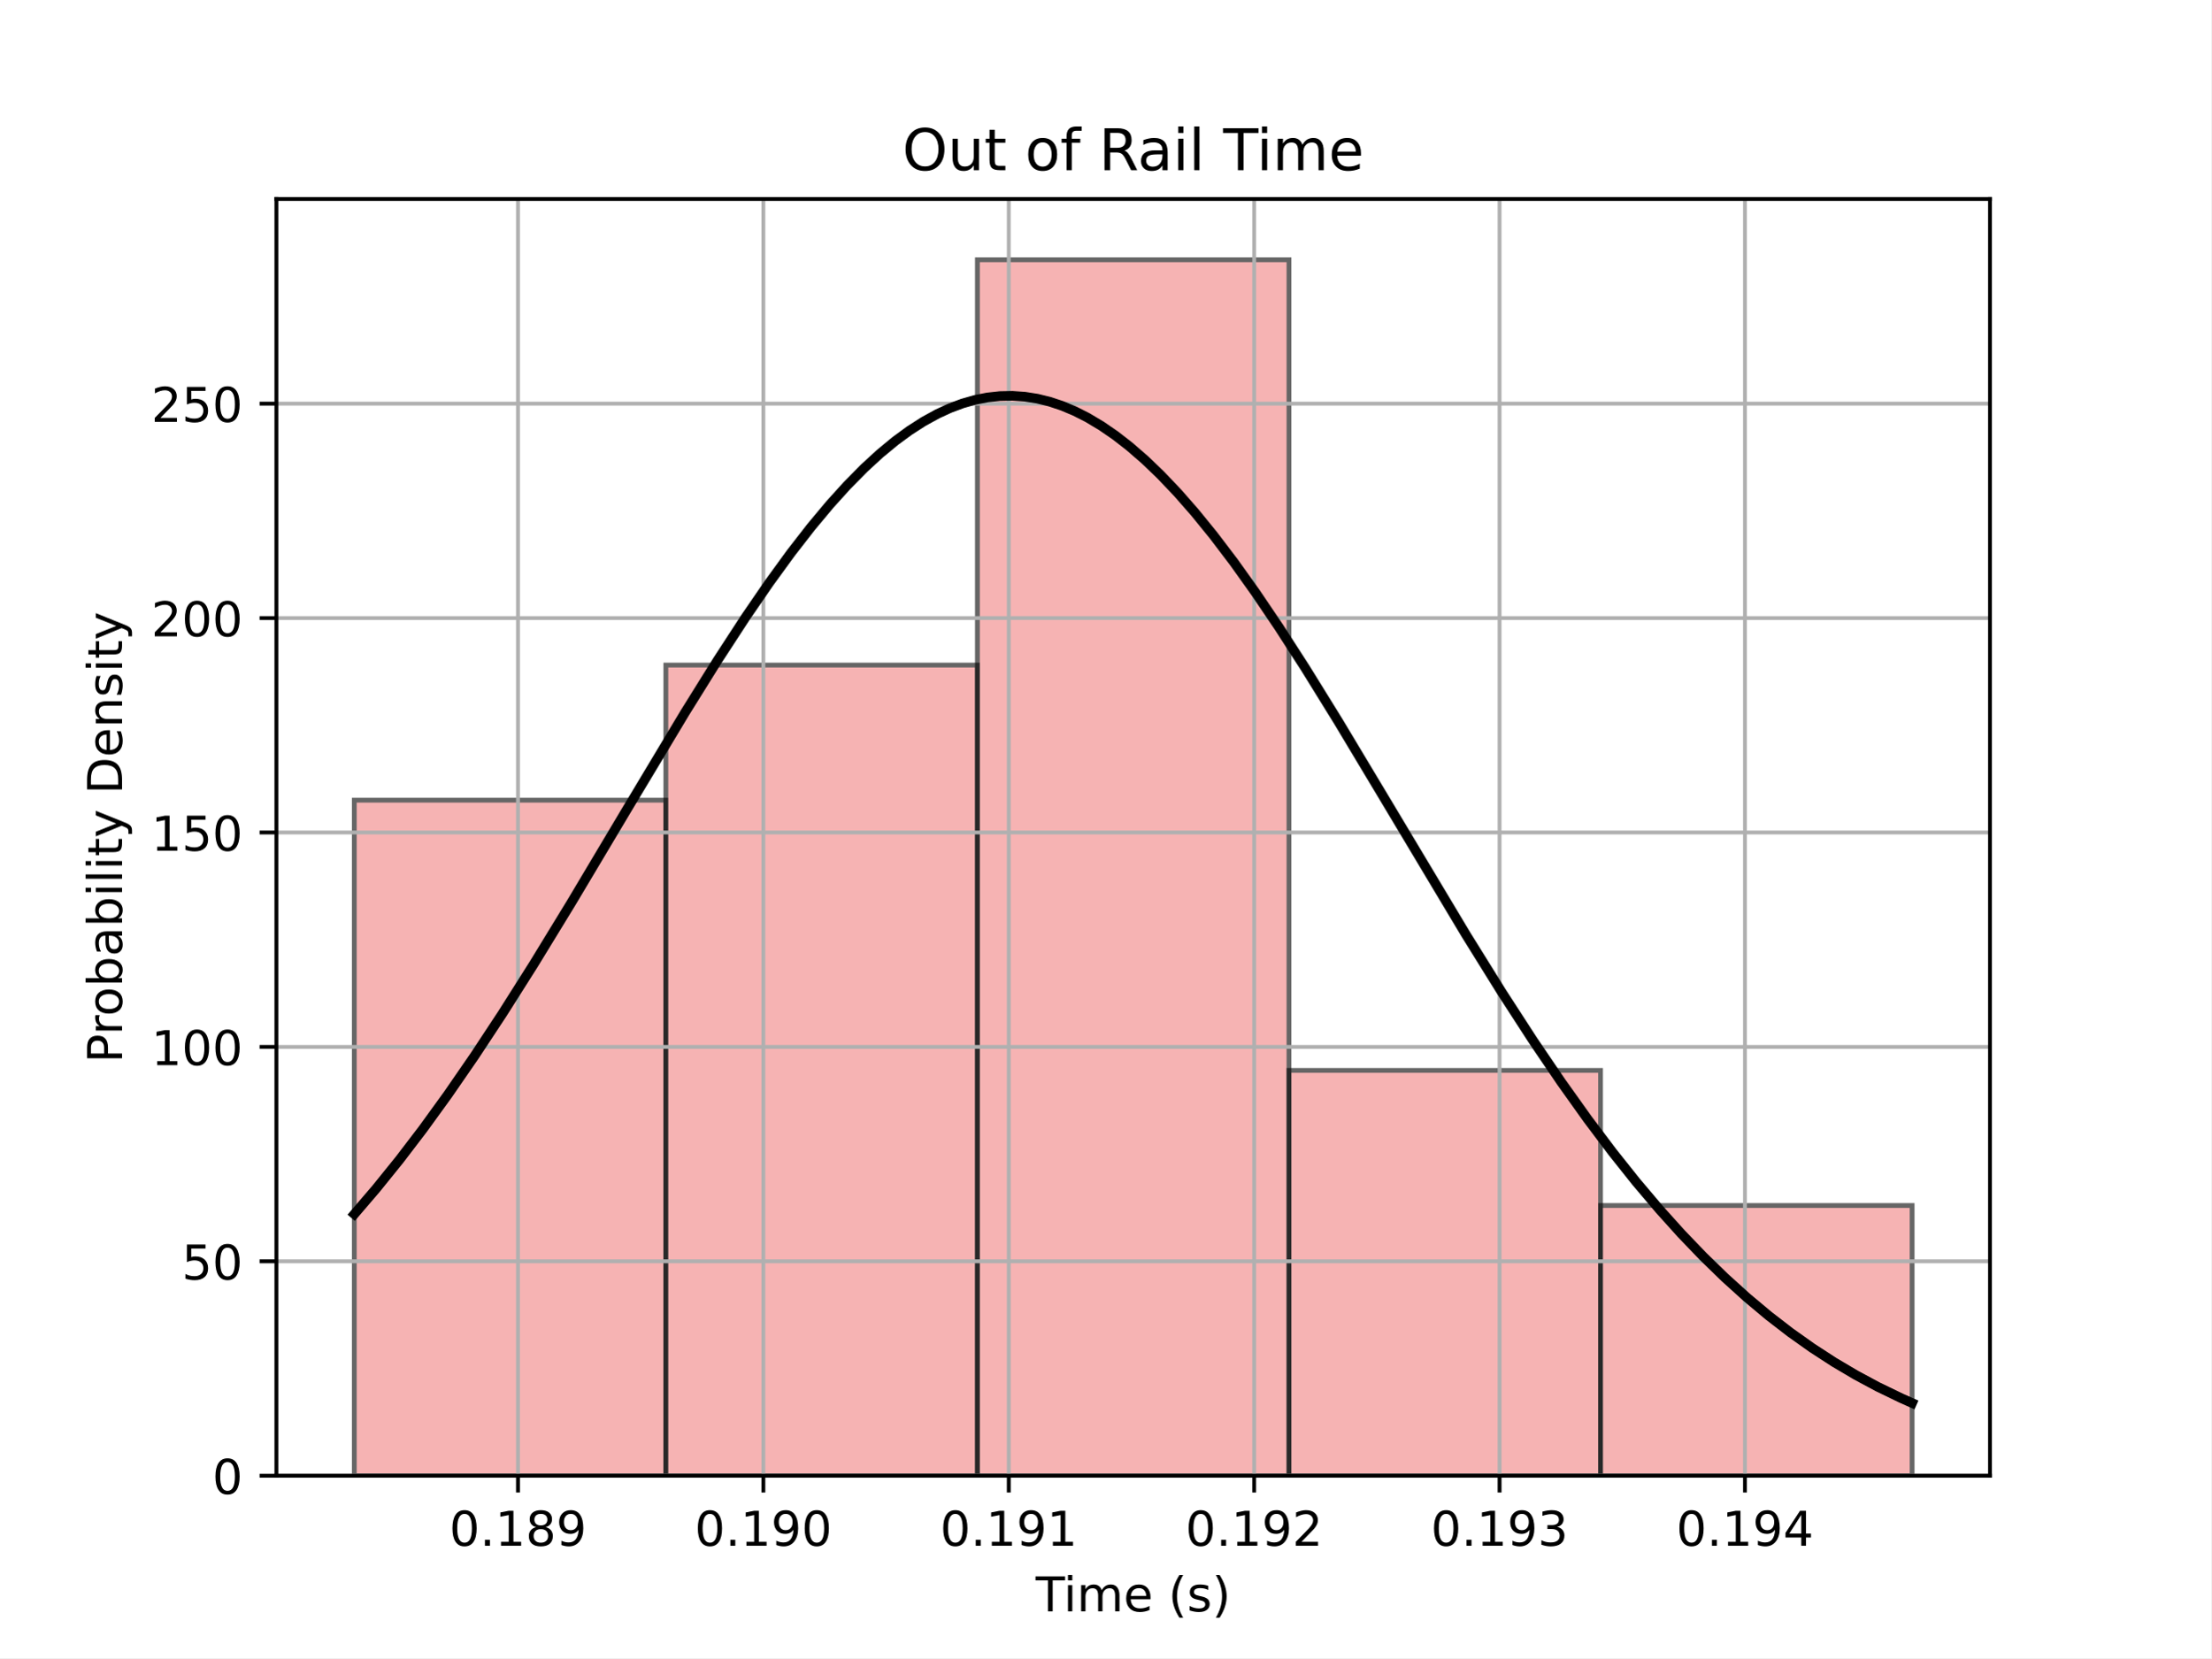
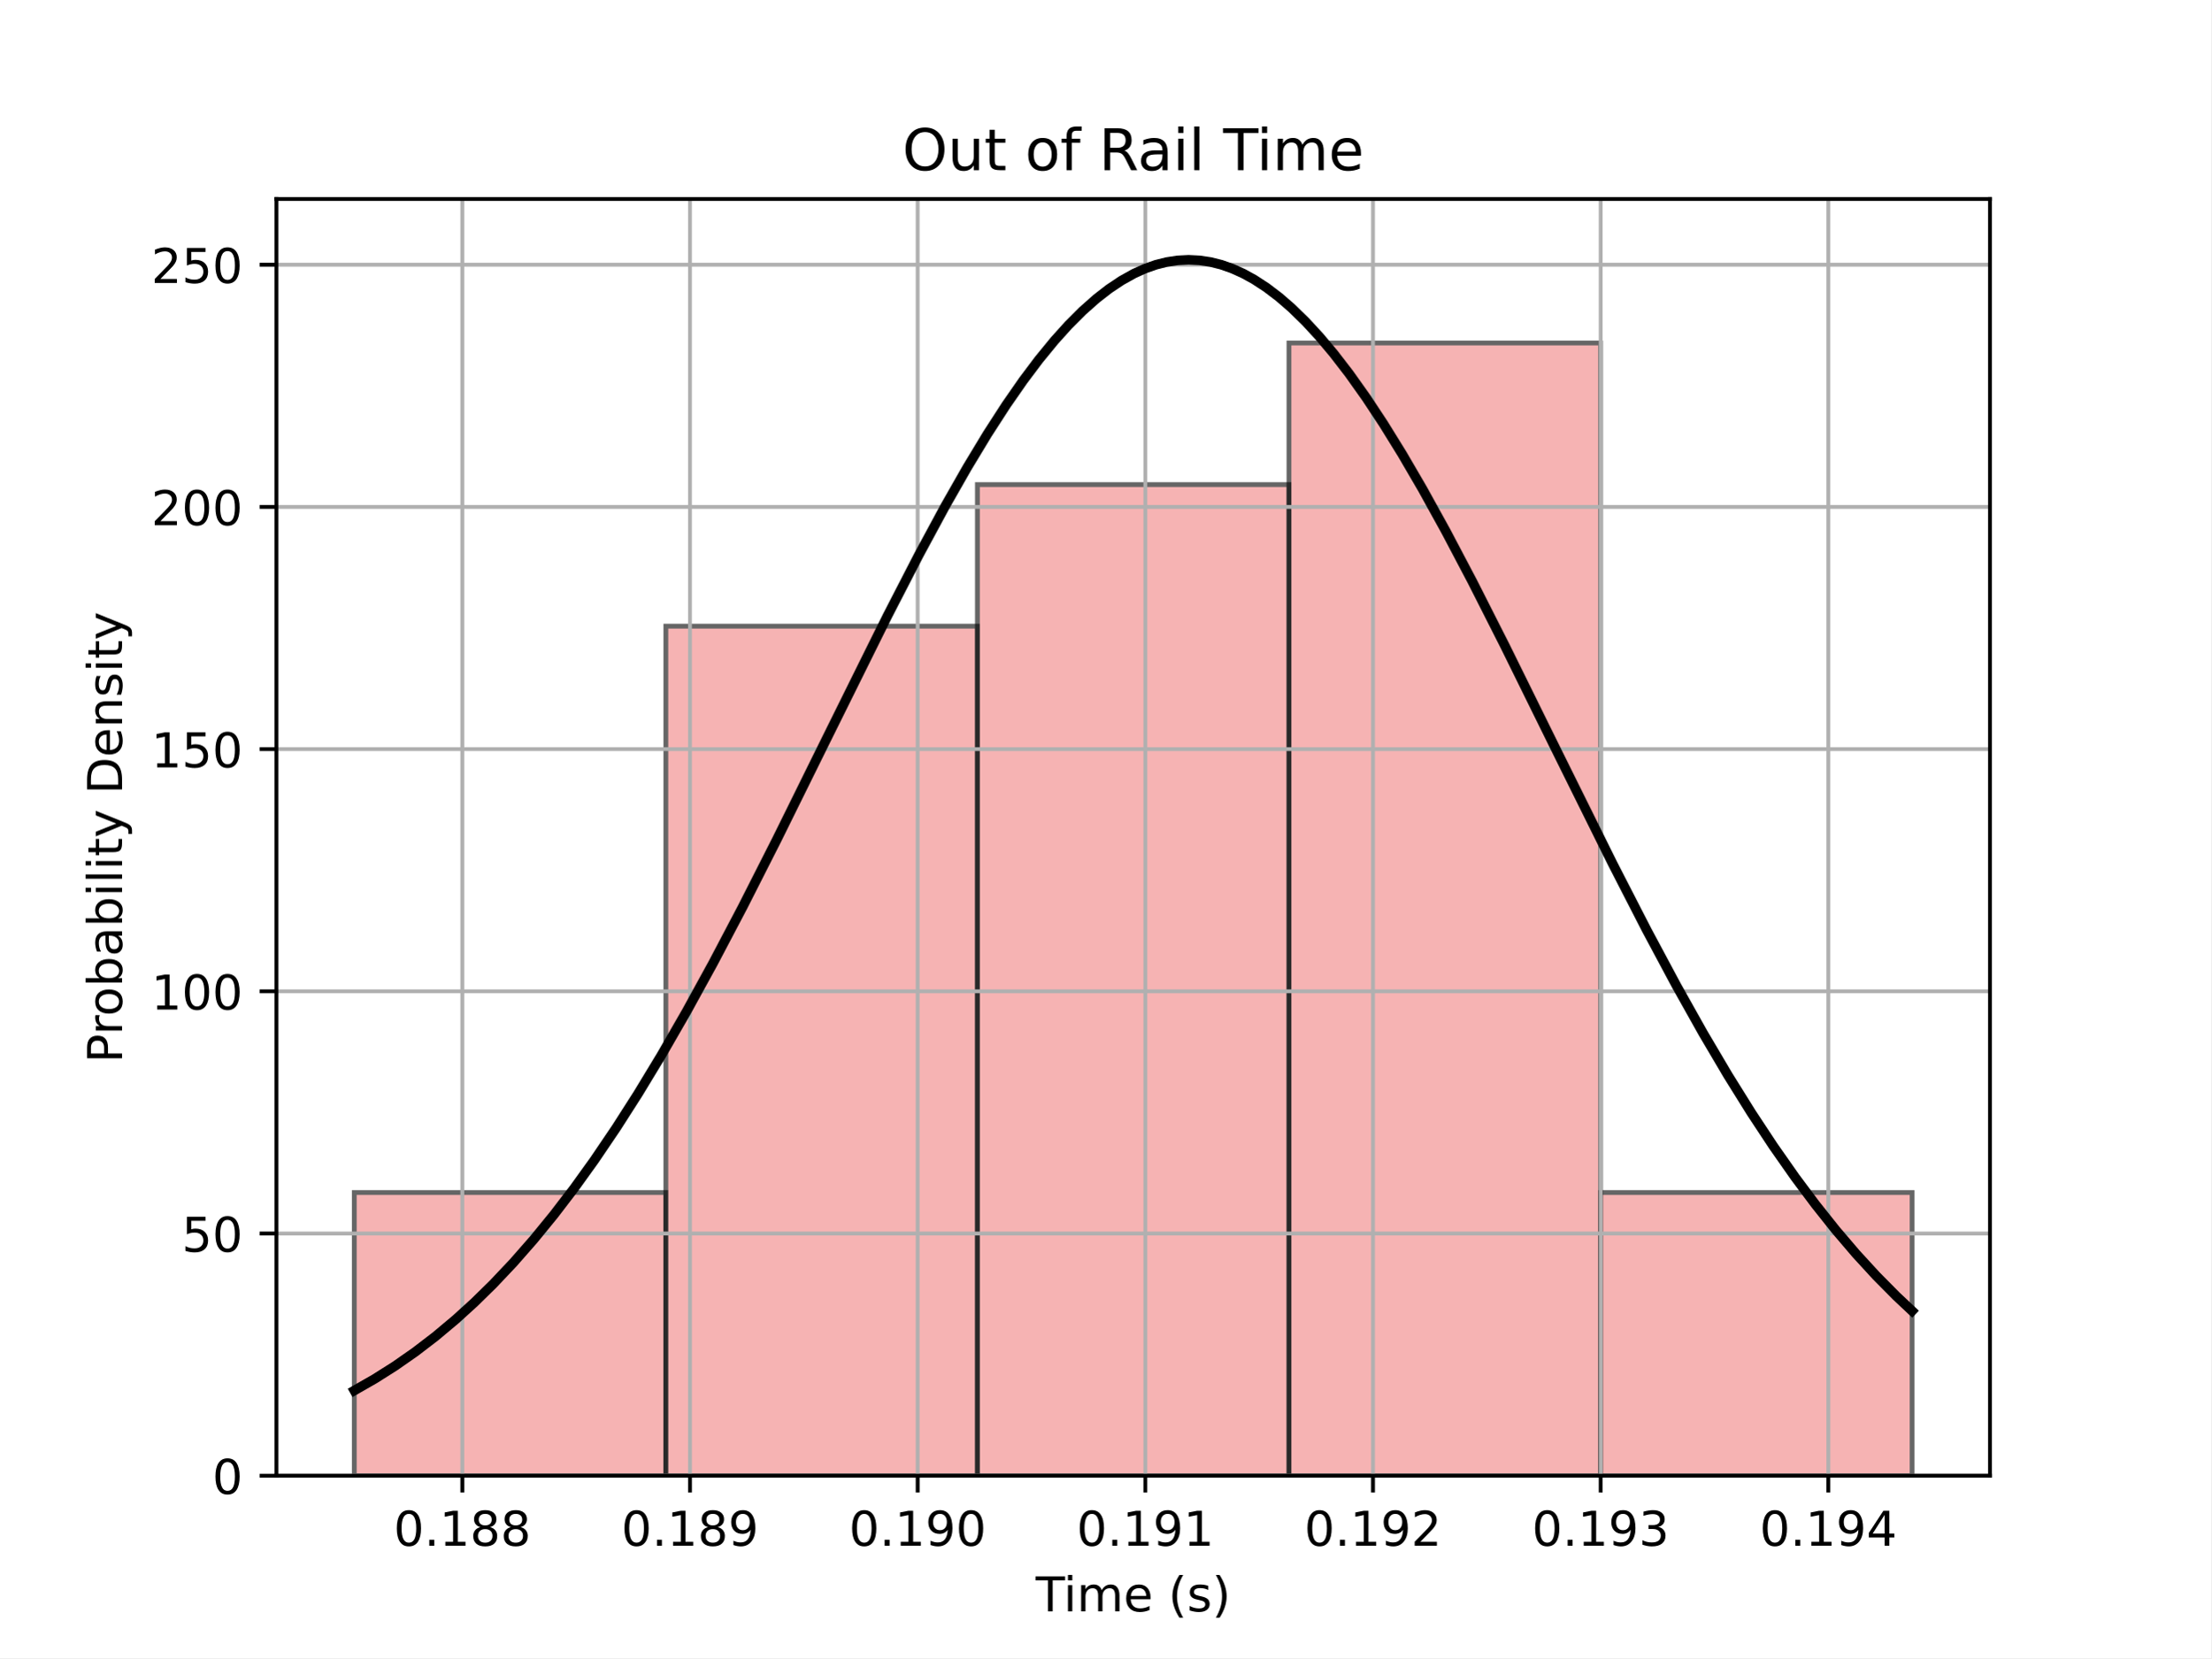
<svg xmlns="http://www.w3.org/2000/svg" xmlns:xlink="http://www.w3.org/1999/xlink" width="460.8pt" height="345.6pt" viewBox="0 0 460.8 345.6" version="1.1">
  <defs>
    <style type="text/css">*{stroke-linejoin: round; stroke-linecap: butt}</style>
  </defs>
  <g id="figure_1">
    <g id="patch_1">
      <path d="M 0 345.6  L 460.8 345.6  L 460.8 0  L 0 0  z " style="fill: #ffffff" />
    </g>
    <g id="axes_1">
      <g id="patch_2">
        <path d="M 57.6 307.584  L 414.72 307.584  L 414.72 41.472  L 57.6 41.472  z " style="fill: #ffffff" />
      </g>
      <g id="patch_3">
-         <path d="M 73.833 307.584  L 138.764 307.584  L 138.764 166.784  L 73.833 166.784  z " clip-path="url(#p3229105e04)" style="fill: #f08080; opacity: 0.6; stroke: #000000; stroke-linejoin: miter" />
+         <path d="M 73.833 307.584  L 138.764 307.584  L 138.764 248.561  L 73.833 248.561  z " clip-path="url(#p61a0f79fcb)" style="fill: #f08080; opacity: 0.6; stroke: #000000; stroke-linejoin: miter" />
      </g>
      <g id="patch_4">
-         <path d="M 138.764 307.584  L 203.695 307.584  L 203.695 138.624  L 138.764 138.624  z " clip-path="url(#p3229105e04)" style="fill: #f08080; opacity: 0.6; stroke: #000000; stroke-linejoin: miter" />
+         <path d="M 138.764 307.584  L 203.695 307.584  L 203.695 130.514  L 138.764 130.514  z " clip-path="url(#p61a0f79fcb)" style="fill: #f08080; opacity: 0.6; stroke: #000000; stroke-linejoin: miter" />
      </g>
      <g id="patch_5">
-         <path d="M 203.695 307.584  L 268.625 307.584  L 268.625 54.144  L 203.695 54.144  z " clip-path="url(#p3229105e04)" style="fill: #f08080; opacity: 0.6; stroke: #000000; stroke-linejoin: miter" />
+         <path d="M 203.695 307.584  L 268.625 307.584  L 268.625 101.002  L 203.695 101.002  z " clip-path="url(#p61a0f79fcb)" style="fill: #f08080; opacity: 0.6; stroke: #000000; stroke-linejoin: miter" />
      </g>
      <g id="patch_6">
-         <path d="M 268.625 307.584  L 333.556 307.584  L 333.556 223.104  L 268.625 223.104  z " clip-path="url(#p3229105e04)" style="fill: #f08080; opacity: 0.6; stroke: #000000; stroke-linejoin: miter" />
+         <path d="M 268.625 307.584  L 333.556 307.584  L 333.556 71.49  L 268.625 71.49  z " clip-path="url(#p61a0f79fcb)" style="fill: #f08080; opacity: 0.6; stroke: #000000; stroke-linejoin: miter" />
      </g>
      <g id="patch_7">
-         <path d="M 333.556 307.584  L 398.487 307.584  L 398.487 251.264  L 333.556 251.264  z " clip-path="url(#p3229105e04)" style="fill: #f08080; opacity: 0.6; stroke: #000000; stroke-linejoin: miter" />
+         <path d="M 333.556 307.584  L 398.487 307.584  L 398.487 248.561  L 333.556 248.561  z " clip-path="url(#p61a0f79fcb)" style="fill: #f08080; opacity: 0.6; stroke: #000000; stroke-linejoin: miter" />
      </g>
      <g id="matplotlib.axis_1">
        <g id="xtick_1">
          <g id="line2d_1">
-             <path d="M 107.945 307.584  L 107.945 41.472  " clip-path="url(#p3229105e04)" style="fill: none; stroke: #b0b0b0; stroke-width: 0.8; stroke-linecap: square" />
+             <path d="M 96.346 307.584  L 96.346 41.472  " clip-path="url(#p61a0f79fcb)" style="fill: none; stroke: #b0b0b0; stroke-width: 0.8; stroke-linecap: square" />
          </g>
          <g id="line2d_2">
            <defs>
-               <path id="m47ceada564" d="M 0 0  L 0 3.5  " style="stroke: #000000; stroke-width: 0.8" />
+               <path id="m8b7326b3e2" d="M 0 0  L 0 3.5  " style="stroke: #000000; stroke-width: 0.8" />
            </defs>
            <g>
-               <use xlink:href="#m47ceada564" x="107.945" y="307.584" style="stroke: #000000; stroke-width: 0.8" />
+               <use xlink:href="#m8b7326b3e2" x="96.346" y="307.584" style="stroke: #000000; stroke-width: 0.8" />
            </g>
          </g>
          <g id="text_1">
-             <g transform="translate(93.63054 322.1824) scale(0.1 -0.1)">
+             <g transform="translate(82.03224 322.1824) scale(0.1 -0.1)">
              <defs>
                <path id="DejaVuSans-30" d="M 2034 4250  Q 1547 4250 1301 3770  Q 1056 3291 1056 2328  Q 1056 1369 1301 889  Q 1547 409 2034 409  Q 2525 409 2770 889  Q 3016 1369 3016 2328  Q 3016 3291 2770 3770  Q 2525 4250 2034 4250  z M 2034 4750  Q 2819 4750 3233 4129  Q 3647 3509 3647 2328  Q 3647 1150 3233 529  Q 2819 -91 2034 -91  Q 1250 -91 836 529  Q 422 1150 422 2328  Q 422 3509 836 4129  Q 1250 4750 2034 4750  z " transform="scale(0.015625)" />
                <path id="DejaVuSans-2e" d="M 684 794  L 1344 794  L 1344 0  L 684 0  L 684 794  z " transform="scale(0.015625)" />
                <path id="DejaVuSans-31" d="M 794 531  L 1825 531  L 1825 4091  L 703 3866  L 703 4441  L 1819 4666  L 2450 4666  L 2450 531  L 3481 531  L 3481 0  L 794 0  L 794 531  z " transform="scale(0.015625)" />
                <path id="DejaVuSans-38" d="M 2034 2216  Q 1584 2216 1326 1975  Q 1069 1734 1069 1313  Q 1069 891 1326 650  Q 1584 409 2034 409  Q 2484 409 2743 651  Q 3003 894 3003 1313  Q 3003 1734 2745 1975  Q 2488 2216 2034 2216  z M 1403 2484  Q 997 2584 770 2862  Q 544 3141 544 3541  Q 544 4100 942 4425  Q 1341 4750 2034 4750  Q 2731 4750 3128 4425  Q 3525 4100 3525 3541  Q 3525 3141 3298 2862  Q 3072 2584 2669 2484  Q 3125 2378 3379 2068  Q 3634 1759 3634 1313  Q 3634 634 3220 271  Q 2806 -91 2034 -91  Q 1263 -91 848 271  Q 434 634 434 1313  Q 434 1759 690 2068  Q 947 2378 1403 2484  z M 1172 3481  Q 1172 3119 1398 2916  Q 1625 2713 2034 2713  Q 2441 2713 2670 2916  Q 2900 3119 2900 3481  Q 2900 3844 2670 4047  Q 2441 4250 2034 4250  Q 1625 4250 1398 4047  Q 1172 3844 1172 3481  z " transform="scale(0.015625)" />
+               </defs>
+               <use xlink:href="#DejaVuSans-30" />
+               <use xlink:href="#DejaVuSans-2e" transform="translate(63.62305 0)" />
+               <use xlink:href="#DejaVuSans-31" transform="translate(95.41016 0)" />
+               <use xlink:href="#DejaVuSans-38" transform="translate(159.0332 0)" />
+               <use xlink:href="#DejaVuSans-38" transform="translate(222.6562 0)" />
+             </g>
+           </g>
+         </g>
+         <g id="xtick_2">
+           <g id="line2d_3">
+             <path d="M 143.794 307.584  L 143.794 41.472  " clip-path="url(#p61a0f79fcb)" style="fill: none; stroke: #b0b0b0; stroke-width: 0.8; stroke-linecap: square" />
+           </g>
+           <g id="line2d_4">
+             <g>
+               <use xlink:href="#m8b7326b3e2" x="143.794" y="307.584" style="stroke: #000000; stroke-width: 0.8" />
+             </g>
+           </g>
+           <g id="text_2">
+             <g transform="translate(129.4801 322.1824) scale(0.1 -0.1)">
+               <defs>
                <path id="DejaVuSans-39" d="M 703 97  L 703 672  Q 941 559 1184 500  Q 1428 441 1663 441  Q 2288 441 2617 861  Q 2947 1281 2994 2138  Q 2813 1869 2534 1725  Q 2256 1581 1919 1581  Q 1219 1581 811 2004  Q 403 2428 403 3163  Q 403 3881 828 4315  Q 1253 4750 1959 4750  Q 2769 4750 3195 4129  Q 3622 3509 3622 2328  Q 3622 1225 3098 567  Q 2575 -91 1691 -91  Q 1453 -91 1209 -44  Q 966 3 703 97  z M 1959 2075  Q 2384 2075 2632 2365  Q 2881 2656 2881 3163  Q 2881 3666 2632 3958  Q 2384 4250 1959 4250  Q 1534 4250 1286 3958  Q 1038 3666 1038 3163  Q 1038 2656 1286 2365  Q 1534 2075 1959 2075  z " transform="scale(0.015625)" />
              </defs>
              <use xlink:href="#DejaVuSans-30" />
              <use xlink:href="#DejaVuSans-2e" transform="translate(63.62305 0)" />
              <use xlink:href="#DejaVuSans-31" transform="translate(95.41016 0)" />
              <use xlink:href="#DejaVuSans-38" transform="translate(159.0332 0)" />
              <use xlink:href="#DejaVuSans-39" transform="translate(222.6562 0)" />
            </g>
          </g>
        </g>
-         <g id="xtick_2">
-           <g id="line2d_3">
-             <path d="M 159.087 307.584  L 159.087 41.472  " clip-path="url(#p3229105e04)" style="fill: none; stroke: #b0b0b0; stroke-width: 0.8; stroke-linecap: square" />
-           </g>
-           <g id="line2d_4">
-             <g>
-               <use xlink:href="#m47ceada564" x="159.087" y="307.584" style="stroke: #000000; stroke-width: 0.8" />
-             </g>
-           </g>
-           <g id="text_2">
-             <g transform="translate(144.7732 322.1824) scale(0.1 -0.1)">
-               <use xlink:href="#DejaVuSans-30" />
-               <use xlink:href="#DejaVuSans-2e" transform="translate(63.62305 0)" />
-               <use xlink:href="#DejaVuSans-31" transform="translate(95.41016 0)" />
-               <use xlink:href="#DejaVuSans-39" transform="translate(159.0332 0)" />
-               <use xlink:href="#DejaVuSans-30" transform="translate(222.6562 0)" />
-             </g>
-           </g>
-         </g>
        <g id="xtick_3">
          <g id="line2d_5">
-             <path d="M 210.23 307.584  L 210.23 41.472  " clip-path="url(#p3229105e04)" style="fill: none; stroke: #b0b0b0; stroke-width: 0.8; stroke-linecap: square" />
+             <path d="M 191.242 307.584  L 191.242 41.472  " clip-path="url(#p61a0f79fcb)" style="fill: none; stroke: #b0b0b0; stroke-width: 0.8; stroke-linecap: square" />
          </g>
          <g id="line2d_6">
            <g>
-               <use xlink:href="#m47ceada564" x="210.23" y="307.584" style="stroke: #000000; stroke-width: 0.8" />
+               <use xlink:href="#m8b7326b3e2" x="191.242" y="307.584" style="stroke: #000000; stroke-width: 0.8" />
            </g>
          </g>
          <g id="text_3">
-             <g transform="translate(195.9159 322.1824) scale(0.1 -0.1)">
-               <use xlink:href="#DejaVuSans-30" />
-               <use xlink:href="#DejaVuSans-2e" transform="translate(63.62305 0)" />
-               <use xlink:href="#DejaVuSans-31" transform="translate(95.41016 0)" />
-               <use xlink:href="#DejaVuSans-39" transform="translate(159.0332 0)" />
-               <use xlink:href="#DejaVuSans-31" transform="translate(222.6562 0)" />
+             <g transform="translate(176.928 322.1824) scale(0.1 -0.1)">
+               <use xlink:href="#DejaVuSans-30" />
+               <use xlink:href="#DejaVuSans-2e" transform="translate(63.62305 0)" />
+               <use xlink:href="#DejaVuSans-31" transform="translate(95.41016 0)" />
+               <use xlink:href="#DejaVuSans-39" transform="translate(159.0332 0)" />
+               <use xlink:href="#DejaVuSans-30" transform="translate(222.6562 0)" />
            </g>
          </g>
        </g>
        <g id="xtick_4">
          <g id="line2d_7">
-             <path d="M 261.373 307.584  L 261.373 41.472  " clip-path="url(#p3229105e04)" style="fill: none; stroke: #b0b0b0; stroke-width: 0.8; stroke-linecap: square" />
+             <path d="M 238.69 307.584  L 238.69 41.472  " clip-path="url(#p61a0f79fcb)" style="fill: none; stroke: #b0b0b0; stroke-width: 0.8; stroke-linecap: square" />
          </g>
          <g id="line2d_8">
            <g>
-               <use xlink:href="#m47ceada564" x="261.373" y="307.584" style="stroke: #000000; stroke-width: 0.8" />
+               <use xlink:href="#m8b7326b3e2" x="238.69" y="307.584" style="stroke: #000000; stroke-width: 0.8" />
            </g>
          </g>
          <g id="text_4">
-             <g transform="translate(247.0586 322.1824) scale(0.1 -0.1)">
-               <defs>
-                 <path id="DejaVuSans-32" d="M 1228 531  L 3431 531  L 3431 0  L 469 0  L 469 531  Q 828 903 1448 1529  Q 2069 2156 2228 2338  Q 2531 2678 2651 2914  Q 2772 3150 2772 3378  Q 2772 3750 2511 3984  Q 2250 4219 1831 4219  Q 1534 4219 1204 4116  Q 875 4013 500 3803  L 500 4441  Q 881 4594 1212 4672  Q 1544 4750 1819 4750  Q 2544 4750 2975 4387  Q 3406 4025 3406 3419  Q 3406 3131 3298 2873  Q 3191 2616 2906 2266  Q 2828 2175 2409 1742  Q 1991 1309 1228 531  z " transform="scale(0.015625)" />
-               </defs>
-               <use xlink:href="#DejaVuSans-30" />
-               <use xlink:href="#DejaVuSans-2e" transform="translate(63.62305 0)" />
-               <use xlink:href="#DejaVuSans-31" transform="translate(95.41016 0)" />
-               <use xlink:href="#DejaVuSans-39" transform="translate(159.0332 0)" />
-               <use xlink:href="#DejaVuSans-32" transform="translate(222.6562 0)" />
+             <g transform="translate(224.3758 322.1824) scale(0.1 -0.1)">
+               <use xlink:href="#DejaVuSans-30" />
+               <use xlink:href="#DejaVuSans-2e" transform="translate(63.62305 0)" />
+               <use xlink:href="#DejaVuSans-31" transform="translate(95.41016 0)" />
+               <use xlink:href="#DejaVuSans-39" transform="translate(159.0332 0)" />
+               <use xlink:href="#DejaVuSans-31" transform="translate(222.6562 0)" />
            </g>
          </g>
        </g>
        <g id="xtick_5">
          <g id="line2d_9">
-             <path d="M 312.515 307.584  L 312.515 41.472  " clip-path="url(#p3229105e04)" style="fill: none; stroke: #b0b0b0; stroke-width: 0.8; stroke-linecap: square" />
+             <path d="M 286.138 307.584  L 286.138 41.472  " clip-path="url(#p61a0f79fcb)" style="fill: none; stroke: #b0b0b0; stroke-width: 0.8; stroke-linecap: square" />
          </g>
          <g id="line2d_10">
            <g>
-               <use xlink:href="#m47ceada564" x="312.515" y="307.584" style="stroke: #000000; stroke-width: 0.8" />
+               <use xlink:href="#m8b7326b3e2" x="286.138" y="307.584" style="stroke: #000000; stroke-width: 0.8" />
            </g>
          </g>
          <g id="text_5">
-             <g transform="translate(298.2013 322.1824) scale(0.1 -0.1)">
-               <defs>
-                 <path id="DejaVuSans-33" d="M 2597 2516  Q 3050 2419 3304 2112  Q 3559 1806 3559 1356  Q 3559 666 3084 287  Q 2609 -91 1734 -91  Q 1441 -91 1130 -33  Q 819 25 488 141  L 488 750  Q 750 597 1062 519  Q 1375 441 1716 441  Q 2309 441 2620 675  Q 2931 909 2931 1356  Q 2931 1769 2642 2001  Q 2353 2234 1838 2234  L 1294 2234  L 1294 2753  L 1863 2753  Q 2328 2753 2575 2939  Q 2822 3125 2822 3475  Q 2822 3834 2567 4026  Q 2313 4219 1838 4219  Q 1578 4219 1281 4162  Q 984 4106 628 3988  L 628 4550  Q 988 4650 1302 4700  Q 1616 4750 1894 4750  Q 2613 4750 3031 4423  Q 3450 4097 3450 3541  Q 3450 3153 3228 2886  Q 3006 2619 2597 2516  z " transform="scale(0.015625)" />
-               </defs>
-               <use xlink:href="#DejaVuSans-30" />
-               <use xlink:href="#DejaVuSans-2e" transform="translate(63.62305 0)" />
-               <use xlink:href="#DejaVuSans-31" transform="translate(95.41016 0)" />
-               <use xlink:href="#DejaVuSans-39" transform="translate(159.0332 0)" />
-               <use xlink:href="#DejaVuSans-33" transform="translate(222.6562 0)" />
+             <g transform="translate(271.8237 322.1824) scale(0.1 -0.1)">
+               <defs>
+                 <path id="DejaVuSans-32" d="M 1228 531  L 3431 531  L 3431 0  L 469 0  L 469 531  Q 828 903 1448 1529  Q 2069 2156 2228 2338  Q 2531 2678 2651 2914  Q 2772 3150 2772 3378  Q 2772 3750 2511 3984  Q 2250 4219 1831 4219  Q 1534 4219 1204 4116  Q 875 4013 500 3803  L 500 4441  Q 881 4594 1212 4672  Q 1544 4750 1819 4750  Q 2544 4750 2975 4387  Q 3406 4025 3406 3419  Q 3406 3131 3298 2873  Q 3191 2616 2906 2266  Q 2828 2175 2409 1742  Q 1991 1309 1228 531  z " transform="scale(0.015625)" />
+               </defs>
+               <use xlink:href="#DejaVuSans-30" />
+               <use xlink:href="#DejaVuSans-2e" transform="translate(63.62305 0)" />
+               <use xlink:href="#DejaVuSans-31" transform="translate(95.41016 0)" />
+               <use xlink:href="#DejaVuSans-39" transform="translate(159.0332 0)" />
+               <use xlink:href="#DejaVuSans-32" transform="translate(222.6562 0)" />
            </g>
          </g>
        </g>
        <g id="xtick_6">
          <g id="line2d_11">
-             <path d="M 363.658 307.584  L 363.658 41.472  " clip-path="url(#p3229105e04)" style="fill: none; stroke: #b0b0b0; stroke-width: 0.8; stroke-linecap: square" />
+             <path d="M 333.586 307.584  L 333.586 41.472  " clip-path="url(#p61a0f79fcb)" style="fill: none; stroke: #b0b0b0; stroke-width: 0.8; stroke-linecap: square" />
          </g>
          <g id="line2d_12">
            <g>
-               <use xlink:href="#m47ceada564" x="363.658" y="307.584" style="stroke: #000000; stroke-width: 0.8" />
+               <use xlink:href="#m8b7326b3e2" x="333.586" y="307.584" style="stroke: #000000; stroke-width: 0.8" />
            </g>
          </g>
          <g id="text_6">
-             <g transform="translate(349.3439 322.1824) scale(0.1 -0.1)">
+             <g transform="translate(319.2715 322.1824) scale(0.1 -0.1)">
+               <defs>
+                 <path id="DejaVuSans-33" d="M 2597 2516  Q 3050 2419 3304 2112  Q 3559 1806 3559 1356  Q 3559 666 3084 287  Q 2609 -91 1734 -91  Q 1441 -91 1130 -33  Q 819 25 488 141  L 488 750  Q 750 597 1062 519  Q 1375 441 1716 441  Q 2309 441 2620 675  Q 2931 909 2931 1356  Q 2931 1769 2642 2001  Q 2353 2234 1838 2234  L 1294 2234  L 1294 2753  L 1863 2753  Q 2328 2753 2575 2939  Q 2822 3125 2822 3475  Q 2822 3834 2567 4026  Q 2313 4219 1838 4219  Q 1578 4219 1281 4162  Q 984 4106 628 3988  L 628 4550  Q 988 4650 1302 4700  Q 1616 4750 1894 4750  Q 2613 4750 3031 4423  Q 3450 4097 3450 3541  Q 3450 3153 3228 2886  Q 3006 2619 2597 2516  z " transform="scale(0.015625)" />
+               </defs>
+               <use xlink:href="#DejaVuSans-30" />
+               <use xlink:href="#DejaVuSans-2e" transform="translate(63.62305 0)" />
+               <use xlink:href="#DejaVuSans-31" transform="translate(95.41016 0)" />
+               <use xlink:href="#DejaVuSans-39" transform="translate(159.0332 0)" />
+               <use xlink:href="#DejaVuSans-33" transform="translate(222.6562 0)" />
+             </g>
+           </g>
+         </g>
+         <g id="xtick_7">
+           <g id="line2d_13">
+             <path d="M 381.033 307.584  L 381.033 41.472  " clip-path="url(#p61a0f79fcb)" style="fill: none; stroke: #b0b0b0; stroke-width: 0.8; stroke-linecap: square" />
+           </g>
+           <g id="line2d_14">
+             <g>
+               <use xlink:href="#m8b7326b3e2" x="381.033" y="307.584" style="stroke: #000000; stroke-width: 0.8" />
+             </g>
+           </g>
+           <g id="text_7">
+             <g transform="translate(366.7194 322.1824) scale(0.1 -0.1)">
              <defs>
                <path id="DejaVuSans-34" d="M 2419 4116  L 825 1625  L 2419 1625  L 2419 4116  z M 2253 4666  L 3047 4666  L 3047 1625  L 3713 1625  L 3713 1100  L 3047 1100  L 3047 0  L 2419 0  L 2419 1100  L 313 1100  L 313 1709  L 2253 4666  z " transform="scale(0.015625)" />
              </defs>
              <use xlink:href="#DejaVuSans-30" />
              <use xlink:href="#DejaVuSans-2e" transform="translate(63.62305 0)" />
              <use xlink:href="#DejaVuSans-31" transform="translate(95.41016 0)" />
              <use xlink:href="#DejaVuSans-39" transform="translate(159.0332 0)" />
              <use xlink:href="#DejaVuSans-34" transform="translate(222.6562 0)" />
            </g>
          </g>
        </g>
-         <g id="text_7">
+         <g id="text_8">
          <g transform="translate(215.8311 335.8606) scale(0.1 -0.1)">
            <defs>
              <path id="DejaVuSans-54" d="M -19 4666  L 3928 4666  L 3928 4134  L 2272 4134  L 2272 0  L 1638 0  L 1638 4134  L -19 4134  L -19 4666  z " transform="scale(0.015625)" />
              <path id="DejaVuSans-69" d="M 603 3500  L 1178 3500  L 1178 0  L 603 0  L 603 3500  z M 603 4863  L 1178 4863  L 1178 4134  L 603 4134  L 603 4863  z " transform="scale(0.015625)" />
              <path id="DejaVuSans-6d" d="M 3328 2828  Q 3544 3216 3844 3400  Q 4144 3584 4550 3584  Q 5097 3584 5394 3201  Q 5691 2819 5691 2113  L 5691 0  L 5113 0  L 5113 2094  Q 5113 2597 4934 2840  Q 4756 3084 4391 3084  Q 3944 3084 3684 2787  Q 3425 2491 3425 1978  L 3425 0  L 2847 0  L 2847 2094  Q 2847 2600 2669 2842  Q 2491 3084 2119 3084  Q 1678 3084 1418 2786  Q 1159 2488 1159 1978  L 1159 0  L 581 0  L 581 3500  L 1159 3500  L 1159 2956  Q 1356 3278 1631 3431  Q 1906 3584 2284 3584  Q 2666 3584 2933 3390  Q 3200 3197 3328 2828  z " transform="scale(0.015625)" />
              <path id="DejaVuSans-65" d="M 3597 1894  L 3597 1613  L 953 1613  Q 991 1019 1311 708  Q 1631 397 2203 397  Q 2534 397 2845 478  Q 3156 559 3463 722  L 3463 178  Q 3153 47 2828 -22  Q 2503 -91 2169 -91  Q 1331 -91 842 396  Q 353 884 353 1716  Q 353 2575 817 3079  Q 1281 3584 2069 3584  Q 2775 3584 3186 3129  Q 3597 2675 3597 1894  z M 3022 2063  Q 3016 2534 2758 2815  Q 2500 3097 2075 3097  Q 1594 3097 1305 2825  Q 1016 2553 972 2059  L 3022 2063  z " transform="scale(0.015625)" />
              <path id="DejaVuSans-20" transform="scale(0.015625)" />
              <path id="DejaVuSans-28" d="M 1984 4856  Q 1566 4138 1362 3434  Q 1159 2731 1159 2009  Q 1159 1288 1364 580  Q 1569 -128 1984 -844  L 1484 -844  Q 1016 -109 783 600  Q 550 1309 550 2009  Q 550 2706 781 3412  Q 1013 4119 1484 4856  L 1984 4856  z " transform="scale(0.015625)" />
              <path id="DejaVuSans-73" d="M 2834 3397  L 2834 2853  Q 2591 2978 2328 3040  Q 2066 3103 1784 3103  Q 1356 3103 1142 2972  Q 928 2841 928 2578  Q 928 2378 1081 2264  Q 1234 2150 1697 2047  L 1894 2003  Q 2506 1872 2764 1633  Q 3022 1394 3022 966  Q 3022 478 2636 193  Q 2250 -91 1575 -91  Q 1294 -91 989 -36  Q 684 19 347 128  L 347 722  Q 666 556 975 473  Q 1284 391 1588 391  Q 1994 391 2212 530  Q 2431 669 2431 922  Q 2431 1156 2273 1281  Q 2116 1406 1581 1522  L 1381 1569  Q 847 1681 609 1914  Q 372 2147 372 2553  Q 372 3047 722 3315  Q 1072 3584 1716 3584  Q 2034 3584 2315 3537  Q 2597 3491 2834 3397  z " transform="scale(0.015625)" />
              <path id="DejaVuSans-29" d="M 513 4856  L 1013 4856  Q 1481 4119 1714 3412  Q 1947 2706 1947 2009  Q 1947 1309 1714 600  Q 1481 -109 1013 -844  L 513 -844  Q 928 -128 1133 580  Q 1338 1288 1338 2009  Q 1338 2731 1133 3434  Q 928 4138 513 4856  z " transform="scale(0.015625)" />
            </defs>
            <use xlink:href="#DejaVuSans-54" />
            <use xlink:href="#DejaVuSans-69" transform="translate(57.95898 0)" />
            <use xlink:href="#DejaVuSans-6d" transform="translate(85.74219 0)" />
            <use xlink:href="#DejaVuSans-65" transform="translate(183.1543 0)" />
            <use xlink:href="#DejaVuSans-20" transform="translate(244.6777 0)" />
            <use xlink:href="#DejaVuSans-28" transform="translate(276.4648 0)" />
            <use xlink:href="#DejaVuSans-73" transform="translate(315.4785 0)" />
            <use xlink:href="#DejaVuSans-29" transform="translate(367.5781 0)" />
          </g>
        </g>
      </g>
      <g id="matplotlib.axis_2">
        <g id="ytick_1">
-           <g id="line2d_13">
-             <path d="M 57.6 307.584  L 414.72 307.584  " clip-path="url(#p3229105e04)" style="fill: none; stroke: #b0b0b0; stroke-width: 0.8; stroke-linecap: square" />
-           </g>
-           <g id="line2d_14">
+           <g id="line2d_15">
+             <path d="M 57.6 307.584  L 414.72 307.584  " clip-path="url(#p61a0f79fcb)" style="fill: none; stroke: #b0b0b0; stroke-width: 0.8; stroke-linecap: square" />
+           </g>
+           <g id="line2d_16">
            <defs>
-               <path id="m0b49dcc183" d="M 0 0  L -3.5 0  " style="stroke: #000000; stroke-width: 0.8" />
+               <path id="mfe79988786" d="M 0 0  L -3.5 0  " style="stroke: #000000; stroke-width: 0.8" />
            </defs>
            <g>
-               <use xlink:href="#m0b49dcc183" x="57.6" y="307.584" style="stroke: #000000; stroke-width: 0.8" />
-             </g>
-           </g>
-           <g id="text_8">
+               <use xlink:href="#mfe79988786" x="57.6" y="307.584" style="stroke: #000000; stroke-width: 0.8" />
+             </g>
+           </g>
+           <g id="text_9">
            <g transform="translate(44.2375 311.3832) scale(0.1 -0.1)">
              <use xlink:href="#DejaVuSans-30" />
            </g>
          </g>
        </g>
        <g id="ytick_2">
-           <g id="line2d_15">
-             <path d="M 57.6 262.894  L 414.72 262.894  " clip-path="url(#p3229105e04)" style="fill: none; stroke: #b0b0b0; stroke-width: 0.8; stroke-linecap: square" />
-           </g>
-           <g id="line2d_16">
-             <g>
-               <use xlink:href="#m0b49dcc183" x="57.6" y="262.894" style="stroke: #000000; stroke-width: 0.8" />
-             </g>
-           </g>
-           <g id="text_9">
-             <g transform="translate(37.875 266.6932) scale(0.1 -0.1)">
+           <g id="line2d_17">
+             <path d="M 57.6 257.102  L 414.72 257.102  " clip-path="url(#p61a0f79fcb)" style="fill: none; stroke: #b0b0b0; stroke-width: 0.8; stroke-linecap: square" />
+           </g>
+           <g id="line2d_18">
+             <g>
+               <use xlink:href="#mfe79988786" x="57.6" y="257.102" style="stroke: #000000; stroke-width: 0.8" />
+             </g>
+           </g>
+           <g id="text_10">
+             <g transform="translate(37.875 260.9008) scale(0.1 -0.1)">
              <defs>
                <path id="DejaVuSans-35" d="M 691 4666  L 3169 4666  L 3169 4134  L 1269 4134  L 1269 2991  Q 1406 3038 1543 3061  Q 1681 3084 1819 3084  Q 2600 3084 3056 2656  Q 3513 2228 3513 1497  Q 3513 744 3044 326  Q 2575 -91 1722 -91  Q 1428 -91 1123 -41  Q 819 9 494 109  L 494 744  Q 775 591 1075 516  Q 1375 441 1709 441  Q 2250 441 2565 725  Q 2881 1009 2881 1497  Q 2881 1984 2565 2268  Q 2250 2553 1709 2553  Q 1456 2553 1204 2497  Q 953 2441 691 2322  L 691 4666  z " transform="scale(0.015625)" />
              </defs>
              <use xlink:href="#DejaVuSans-35" />
              <use xlink:href="#DejaVuSans-30" transform="translate(63.62305 0)" />
            </g>
          </g>
        </g>
        <g id="ytick_3">
-           <g id="line2d_17">
-             <path d="M 57.6 218.204  L 414.72 218.204  " clip-path="url(#p3229105e04)" style="fill: none; stroke: #b0b0b0; stroke-width: 0.8; stroke-linecap: square" />
-           </g>
-           <g id="line2d_18">
-             <g>
-               <use xlink:href="#m0b49dcc183" x="57.6" y="218.204" style="stroke: #000000; stroke-width: 0.8" />
-             </g>
-           </g>
-           <g id="text_10">
-             <g transform="translate(31.5125 222.0032) scale(0.1 -0.1)">
+           <g id="line2d_19">
+             <path d="M 57.6 206.619  L 414.72 206.619  " clip-path="url(#p61a0f79fcb)" style="fill: none; stroke: #b0b0b0; stroke-width: 0.8; stroke-linecap: square" />
+           </g>
+           <g id="line2d_20">
+             <g>
+               <use xlink:href="#mfe79988786" x="57.6" y="206.619" style="stroke: #000000; stroke-width: 0.8" />
+             </g>
+           </g>
+           <g id="text_11">
+             <g transform="translate(31.5125 210.4185) scale(0.1 -0.1)">
              <use xlink:href="#DejaVuSans-31" />
              <use xlink:href="#DejaVuSans-30" transform="translate(63.62305 0)" />
              <use xlink:href="#DejaVuSans-30" transform="translate(127.2461 0)" />
            </g>
          </g>
        </g>
        <g id="ytick_4">
-           <g id="line2d_19">
-             <path d="M 57.6 173.514  L 414.72 173.514  " clip-path="url(#p3229105e04)" style="fill: none; stroke: #b0b0b0; stroke-width: 0.8; stroke-linecap: square" />
-           </g>
-           <g id="line2d_20">
-             <g>
-               <use xlink:href="#m0b49dcc183" x="57.6" y="173.514" style="stroke: #000000; stroke-width: 0.8" />
-             </g>
-           </g>
-           <g id="text_11">
-             <g transform="translate(31.5125 177.3131) scale(0.1 -0.1)">
+           <g id="line2d_21">
+             <path d="M 57.6 156.137  L 414.72 156.137  " clip-path="url(#p61a0f79fcb)" style="fill: none; stroke: #b0b0b0; stroke-width: 0.8; stroke-linecap: square" />
+           </g>
+           <g id="line2d_22">
+             <g>
+               <use xlink:href="#mfe79988786" x="57.6" y="156.137" style="stroke: #000000; stroke-width: 0.8" />
+             </g>
+           </g>
+           <g id="text_12">
+             <g transform="translate(31.5125 159.9361) scale(0.1 -0.1)">
              <use xlink:href="#DejaVuSans-31" />
              <use xlink:href="#DejaVuSans-35" transform="translate(63.62305 0)" />
              <use xlink:href="#DejaVuSans-30" transform="translate(127.2461 0)" />
            </g>
          </g>
        </g>
        <g id="ytick_5">
-           <g id="line2d_21">
-             <path d="M 57.6 128.824  L 414.72 128.824  " clip-path="url(#p3229105e04)" style="fill: none; stroke: #b0b0b0; stroke-width: 0.8; stroke-linecap: square" />
-           </g>
-           <g id="line2d_22">
-             <g>
-               <use xlink:href="#m0b49dcc183" x="57.6" y="128.824" style="stroke: #000000; stroke-width: 0.8" />
-             </g>
-           </g>
-           <g id="text_12">
-             <g transform="translate(31.5125 132.6231) scale(0.1 -0.1)">
+           <g id="line2d_23">
+             <path d="M 57.6 105.654  L 414.72 105.654  " clip-path="url(#p61a0f79fcb)" style="fill: none; stroke: #b0b0b0; stroke-width: 0.8; stroke-linecap: square" />
+           </g>
+           <g id="line2d_24">
+             <g>
+               <use xlink:href="#mfe79988786" x="57.6" y="105.654" style="stroke: #000000; stroke-width: 0.8" />
+             </g>
+           </g>
+           <g id="text_13">
+             <g transform="translate(31.5125 109.4537) scale(0.1 -0.1)">
              <use xlink:href="#DejaVuSans-32" />
              <use xlink:href="#DejaVuSans-30" transform="translate(63.62305 0)" />
              <use xlink:href="#DejaVuSans-30" transform="translate(127.2461 0)" />
            </g>
          </g>
        </g>
        <g id="ytick_6">
-           <g id="line2d_23">
-             <path d="M 57.6 84.134  L 414.72 84.134  " clip-path="url(#p3229105e04)" style="fill: none; stroke: #b0b0b0; stroke-width: 0.8; stroke-linecap: square" />
-           </g>
-           <g id="line2d_24">
-             <g>
-               <use xlink:href="#m0b49dcc183" x="57.6" y="84.134" style="stroke: #000000; stroke-width: 0.8" />
-             </g>
-           </g>
-           <g id="text_13">
-             <g transform="translate(31.5125 87.93305) scale(0.1 -0.1)">
+           <g id="line2d_25">
+             <path d="M 57.6 55.172  L 414.72 55.172  " clip-path="url(#p61a0f79fcb)" style="fill: none; stroke: #b0b0b0; stroke-width: 0.8; stroke-linecap: square" />
+           </g>
+           <g id="line2d_26">
+             <g>
+               <use xlink:href="#mfe79988786" x="57.6" y="55.172" style="stroke: #000000; stroke-width: 0.8" />
+             </g>
+           </g>
+           <g id="text_14">
+             <g transform="translate(31.5125 58.97132) scale(0.1 -0.1)">
              <use xlink:href="#DejaVuSans-32" />
              <use xlink:href="#DejaVuSans-35" transform="translate(63.62305 0)" />
              <use xlink:href="#DejaVuSans-30" transform="translate(127.2461 0)" />
            </g>
          </g>
        </g>
-         <g id="text_14">
+         <g id="text_15">
          <g transform="translate(25.43281 221.5546) rotate(-90) scale(0.1 -0.1)">
            <defs>
              <path id="DejaVuSans-50" d="M 1259 4147  L 1259 2394  L 2053 2394  Q 2494 2394 2734 2622  Q 2975 2850 2975 3272  Q 2975 3691 2734 3919  Q 2494 4147 2053 4147  L 1259 4147  z M 628 4666  L 2053 4666  Q 2838 4666 3239 4311  Q 3641 3956 3641 3272  Q 3641 2581 3239 2228  Q 2838 1875 2053 1875  L 1259 1875  L 1259 0  L 628 0  L 628 4666  z " transform="scale(0.015625)" />
              <path id="DejaVuSans-72" d="M 2631 2963  Q 2534 3019 2420 3045  Q 2306 3072 2169 3072  Q 1681 3072 1420 2755  Q 1159 2438 1159 1844  L 1159 0  L 581 0  L 581 3500  L 1159 3500  L 1159 2956  Q 1341 3275 1631 3429  Q 1922 3584 2338 3584  Q 2397 3584 2469 3576  Q 2541 3569 2628 3553  L 2631 2963  z " transform="scale(0.015625)" />
              <path id="DejaVuSans-6f" d="M 1959 3097  Q 1497 3097 1228 2736  Q 959 2375 959 1747  Q 959 1119 1226 758  Q 1494 397 1959 397  Q 2419 397 2687 759  Q 2956 1122 2956 1747  Q 2956 2369 2687 2733  Q 2419 3097 1959 3097  z M 1959 3584  Q 2709 3584 3137 3096  Q 3566 2609 3566 1747  Q 3566 888 3137 398  Q 2709 -91 1959 -91  Q 1206 -91 779 398  Q 353 888 353 1747  Q 353 2609 779 3096  Q 1206 3584 1959 3584  z " transform="scale(0.015625)" />
              <path id="DejaVuSans-62" d="M 3116 1747  Q 3116 2381 2855 2742  Q 2594 3103 2138 3103  Q 1681 3103 1420 2742  Q 1159 2381 1159 1747  Q 1159 1113 1420 752  Q 1681 391 2138 391  Q 2594 391 2855 752  Q 3116 1113 3116 1747  z M 1159 2969  Q 1341 3281 1617 3432  Q 1894 3584 2278 3584  Q 2916 3584 3314 3078  Q 3713 2572 3713 1747  Q 3713 922 3314 415  Q 2916 -91 2278 -91  Q 1894 -91 1617 61  Q 1341 213 1159 525  L 1159 0  L 581 0  L 581 4863  L 1159 4863  L 1159 2969  z " transform="scale(0.015625)" />
              <path id="DejaVuSans-61" d="M 2194 1759  Q 1497 1759 1228 1600  Q 959 1441 959 1056  Q 959 750 1161 570  Q 1363 391 1709 391  Q 2188 391 2477 730  Q 2766 1069 2766 1631  L 2766 1759  L 2194 1759  z M 3341 1997  L 3341 0  L 2766 0  L 2766 531  Q 2569 213 2275 61  Q 1981 -91 1556 -91  Q 1019 -91 701 211  Q 384 513 384 1019  Q 384 1609 779 1909  Q 1175 2209 1959 2209  L 2766 2209  L 2766 2266  Q 2766 2663 2505 2880  Q 2244 3097 1772 3097  Q 1472 3097 1187 3025  Q 903 2953 641 2809  L 641 3341  Q 956 3463 1253 3523  Q 1550 3584 1831 3584  Q 2591 3584 2966 3190  Q 3341 2797 3341 1997  z " transform="scale(0.015625)" />
              <path id="DejaVuSans-6c" d="M 603 4863  L 1178 4863  L 1178 0  L 603 0  L 603 4863  z " transform="scale(0.015625)" />
              <path id="DejaVuSans-74" d="M 1172 4494  L 1172 3500  L 2356 3500  L 2356 3053  L 1172 3053  L 1172 1153  Q 1172 725 1289 603  Q 1406 481 1766 481  L 2356 481  L 2356 0  L 1766 0  Q 1100 0 847 248  Q 594 497 594 1153  L 594 3053  L 172 3053  L 172 3500  L 594 3500  L 594 4494  L 1172 4494  z " transform="scale(0.015625)" />
              <path id="DejaVuSans-79" d="M 2059 -325  Q 1816 -950 1584 -1140  Q 1353 -1331 966 -1331  L 506 -1331  L 506 -850  L 844 -850  Q 1081 -850 1212 -737  Q 1344 -625 1503 -206  L 1606 56  L 191 3500  L 800 3500  L 1894 763  L 2988 3500  L 3597 3500  L 2059 -325  z " transform="scale(0.015625)" />
              <path id="DejaVuSans-44" d="M 1259 4147  L 1259 519  L 2022 519  Q 2988 519 3436 956  Q 3884 1394 3884 2338  Q 3884 3275 3436 3711  Q 2988 4147 2022 4147  L 1259 4147  z M 628 4666  L 1925 4666  Q 3281 4666 3915 4102  Q 4550 3538 4550 2338  Q 4550 1131 3912 565  Q 3275 0 1925 0  L 628 0  L 628 4666  z " transform="scale(0.015625)" />
              <path id="DejaVuSans-6e" d="M 3513 2113  L 3513 0  L 2938 0  L 2938 2094  Q 2938 2591 2744 2837  Q 2550 3084 2163 3084  Q 1697 3084 1428 2787  Q 1159 2491 1159 1978  L 1159 0  L 581 0  L 581 3500  L 1159 3500  L 1159 2956  Q 1366 3272 1645 3428  Q 1925 3584 2291 3584  Q 2894 3584 3203 3211  Q 3513 2838 3513 2113  z " transform="scale(0.015625)" />
            </defs>
            <use xlink:href="#DejaVuSans-50" />
            <use xlink:href="#DejaVuSans-72" transform="translate(58.55273 0)" />
            <use xlink:href="#DejaVuSans-6f" transform="translate(97.41602 0)" />
            <use xlink:href="#DejaVuSans-62" transform="translate(158.5977 0)" />
            <use xlink:href="#DejaVuSans-61" transform="translate(222.0742 0)" />
            <use xlink:href="#DejaVuSans-62" transform="translate(283.3535 0)" />
            <use xlink:href="#DejaVuSans-69" transform="translate(346.8301 0)" />
            <use xlink:href="#DejaVuSans-6c" transform="translate(374.6133 0)" />
            <use xlink:href="#DejaVuSans-69" transform="translate(402.3965 0)" />
            <use xlink:href="#DejaVuSans-74" transform="translate(430.1797 0)" />
            <use xlink:href="#DejaVuSans-79" transform="translate(469.3887 0)" />
            <use xlink:href="#DejaVuSans-20" transform="translate(528.5684 0)" />
            <use xlink:href="#DejaVuSans-44" transform="translate(560.3555 0)" />
            <use xlink:href="#DejaVuSans-65" transform="translate(637.3574 0)" />
            <use xlink:href="#DejaVuSans-6e" transform="translate(698.8809 0)" />
            <use xlink:href="#DejaVuSans-73" transform="translate(762.2598 0)" />
            <use xlink:href="#DejaVuSans-69" transform="translate(814.3594 0)" />
            <use xlink:href="#DejaVuSans-74" transform="translate(842.1426 0)" />
            <use xlink:href="#DejaVuSans-79" transform="translate(881.3516 0)" />
          </g>
        </g>
      </g>
-       <g id="line2d_25">
-         <path d="M 73.833 253.067  L 78.382 247.754  L 83.257 241.717  L 88.132 235.332  L 93.331 228.155  L 98.856 220.143  L 104.706 211.267  L 111.205 200.997  L 119.005 188.236  L 131.029 168.062  L 142.728 148.563  L 149.553 137.599  L 155.403 128.615  L 160.277 121.509  L 164.827 115.251  L 169.052 109.812  L 172.951 105.143  L 176.526 101.188  L 180.101 97.565  L 183.351 94.576  L 186.601 91.891  L 189.525 89.747  L 192.45 87.867  L 195.375 86.26  L 197.975 85.065  L 200.575 84.094  L 203.175 83.35  L 205.774 82.835  L 208.374 82.551  L 210.974 82.498  L 213.574 82.677  L 216.174 83.087  L 218.774 83.726  L 221.373 84.594  L 223.973 85.687  L 226.573 87.002  L 229.498 88.742  L 232.423 90.751  L 235.348 93.021  L 238.597 95.839  L 241.847 98.957  L 245.422 102.714  L 248.997 106.795  L 252.896 111.59  L 257.121 117.153  L 261.671 123.529  L 266.546 130.744  L 272.07 139.317  L 278.895 150.349  L 288.319 166.065  L 305.543 194.852  L 313.018 206.873  L 319.517 216.909  L 325.367 225.535  L 330.892 233.284  L 336.091 240.195  L 340.966 246.318  L 345.841 252.086  L 350.39 257.143  L 354.94 261.884  L 359.49 266.31  L 364.039 270.425  L 368.589 274.235  L 373.139 277.748  L 377.689 280.975  L 382.238 283.928  L 386.788 286.62  L 391.338 289.063  L 396.212 291.423  L 398.487 292.438  L 398.487 292.438  " clip-path="url(#p3229105e04)" style="fill: none; stroke: #000000; stroke-width: 2; stroke-linecap: square" />
+       <g id="line2d_27">
+         <path d="M 73.833 289.833  L 78.057 287.417  L 82.282 284.744  L 86.507 281.797  L 90.732 278.561  L 94.956 275.022  L 98.856 271.474  L 102.756 267.646  L 106.981 263.175  L 111.205 258.357  L 115.43 253.188  L 119.655 247.664  L 123.88 241.786  L 128.429 235.064  L 132.979 227.947  L 137.854 219.899  L 143.053 210.862  L 148.578 200.796  L 154.753 189.056  L 161.902 174.957  L 172.302 153.888  L 184.976 128.303  L 191.475 115.688  L 197 105.453  L 201.55 97.464  L 205.774 90.472  L 209.674 84.434  L 213.249 79.289  L 216.499 74.963  L 219.749 70.995  L 222.673 67.747  L 225.598 64.819  L 228.523 62.226  L 231.123 60.21  L 233.723 58.474  L 236.322 57.023  L 238.597 55.992  L 240.872 55.187  L 243.147 54.61  L 245.422 54.262  L 247.697 54.144  L 249.972 54.257  L 252.246 54.6  L 254.521 55.172  L 256.796 55.973  L 259.071 56.998  L 261.346 58.247  L 263.946 59.943  L 266.546 61.919  L 269.145 64.169  L 272.07 67.017  L 274.995 70.19  L 277.92 73.673  L 281.17 77.889  L 284.744 82.92  L 288.319 88.336  L 292.219 94.641  L 296.444 101.888  L 301.318 110.714  L 306.843 121.204  L 313.668 134.68  L 324.392 156.437  L 336.091 180.038  L 343.241 193.962  L 349.415 205.499  L 354.94 215.351  L 360.14 224.163  L 365.014 231.985  L 369.564 238.882  L 374.114 245.377  L 378.339 251.041  L 382.563 256.351  L 386.788 261.307  L 391.013 265.915  L 395.237 270.182  L 398.487 273.238  L 398.487 273.238  " clip-path="url(#p61a0f79fcb)" style="fill: none; stroke: #000000; stroke-width: 2; stroke-linecap: square" />
      </g>
      <g id="patch_8">
        <path d="M 57.6 307.584  L 57.6 41.472  " style="fill: none; stroke: #000000; stroke-width: 0.8; stroke-linejoin: miter; stroke-linecap: square" />
      </g>
      <g id="patch_9">
        <path d="M 414.72 307.584  L 414.72 41.472  " style="fill: none; stroke: #000000; stroke-width: 0.8; stroke-linejoin: miter; stroke-linecap: square" />
      </g>
      <g id="patch_10">
        <path d="M 57.6 307.584  L 414.72 307.584  " style="fill: none; stroke: #000000; stroke-width: 0.8; stroke-linejoin: miter; stroke-linecap: square" />
      </g>
      <g id="patch_11">
        <path d="M 57.6 41.472  L 414.72 41.472  " style="fill: none; stroke: #000000; stroke-width: 0.8; stroke-linejoin: miter; stroke-linecap: square" />
      </g>
-       <g id="text_15">
+       <g id="text_16">
        <g transform="translate(188.0531 35.472) scale(0.12 -0.12)">
          <defs>
            <path id="DejaVuSans-4f" d="M 2522 4238  Q 1834 4238 1429 3725  Q 1025 3213 1025 2328  Q 1025 1447 1429 934  Q 1834 422 2522 422  Q 3209 422 3611 934  Q 4013 1447 4013 2328  Q 4013 3213 3611 3725  Q 3209 4238 2522 4238  z M 2522 4750  Q 3503 4750 4090 4092  Q 4678 3434 4678 2328  Q 4678 1225 4090 567  Q 3503 -91 2522 -91  Q 1538 -91 948 565  Q 359 1222 359 2328  Q 359 3434 948 4092  Q 1538 4750 2522 4750  z " transform="scale(0.015625)" />
            <path id="DejaVuSans-75" d="M 544 1381  L 544 3500  L 1119 3500  L 1119 1403  Q 1119 906 1312 657  Q 1506 409 1894 409  Q 2359 409 2629 706  Q 2900 1003 2900 1516  L 2900 3500  L 3475 3500  L 3475 0  L 2900 0  L 2900 538  Q 2691 219 2414 64  Q 2138 -91 1772 -91  Q 1169 -91 856 284  Q 544 659 544 1381  z M 1991 3584  L 1991 3584  z " transform="scale(0.015625)" />
            <path id="DejaVuSans-66" d="M 2375 4863  L 2375 4384  L 1825 4384  Q 1516 4384 1395 4259  Q 1275 4134 1275 3809  L 1275 3500  L 2222 3500  L 2222 3053  L 1275 3053  L 1275 0  L 697 0  L 697 3053  L 147 3053  L 147 3500  L 697 3500  L 697 3744  Q 697 4328 969 4595  Q 1241 4863 1831 4863  L 2375 4863  z " transform="scale(0.015625)" />
            <path id="DejaVuSans-52" d="M 2841 2188  Q 3044 2119 3236 1894  Q 3428 1669 3622 1275  L 4263 0  L 3584 0  L 2988 1197  Q 2756 1666 2539 1819  Q 2322 1972 1947 1972  L 1259 1972  L 1259 0  L 628 0  L 628 4666  L 2053 4666  Q 2853 4666 3247 4331  Q 3641 3997 3641 3322  Q 3641 2881 3436 2590  Q 3231 2300 2841 2188  z M 1259 4147  L 1259 2491  L 2053 2491  Q 2509 2491 2742 2702  Q 2975 2913 2975 3322  Q 2975 3731 2742 3939  Q 2509 4147 2053 4147  L 1259 4147  z " transform="scale(0.015625)" />
          </defs>
          <use xlink:href="#DejaVuSans-4f" />
          <use xlink:href="#DejaVuSans-75" transform="translate(78.71094 0)" />
          <use xlink:href="#DejaVuSans-74" transform="translate(142.0898 0)" />
          <use xlink:href="#DejaVuSans-20" transform="translate(181.2988 0)" />
          <use xlink:href="#DejaVuSans-6f" transform="translate(213.0859 0)" />
          <use xlink:href="#DejaVuSans-66" transform="translate(274.2676 0)" />
          <use xlink:href="#DejaVuSans-20" transform="translate(309.4727 0)" />
          <use xlink:href="#DejaVuSans-52" transform="translate(341.2598 0)" />
          <use xlink:href="#DejaVuSans-61" transform="translate(408.4922 0)" />
          <use xlink:href="#DejaVuSans-69" transform="translate(469.7715 0)" />
          <use xlink:href="#DejaVuSans-6c" transform="translate(497.5547 0)" />
          <use xlink:href="#DejaVuSans-20" transform="translate(525.3379 0)" />
          <use xlink:href="#DejaVuSans-54" transform="translate(557.125 0)" />
          <use xlink:href="#DejaVuSans-69" transform="translate(615.084 0)" />
          <use xlink:href="#DejaVuSans-6d" transform="translate(642.8672 0)" />
          <use xlink:href="#DejaVuSans-65" transform="translate(740.2793 0)" />
        </g>
      </g>
    </g>
  </g>
  <defs>
-     <clipPath id="p3229105e04">
+     <clipPath id="p61a0f79fcb">
      <rect x="57.6" y="41.472" width="357.12" height="266.112" />
    </clipPath>
  </defs>
</svg>
